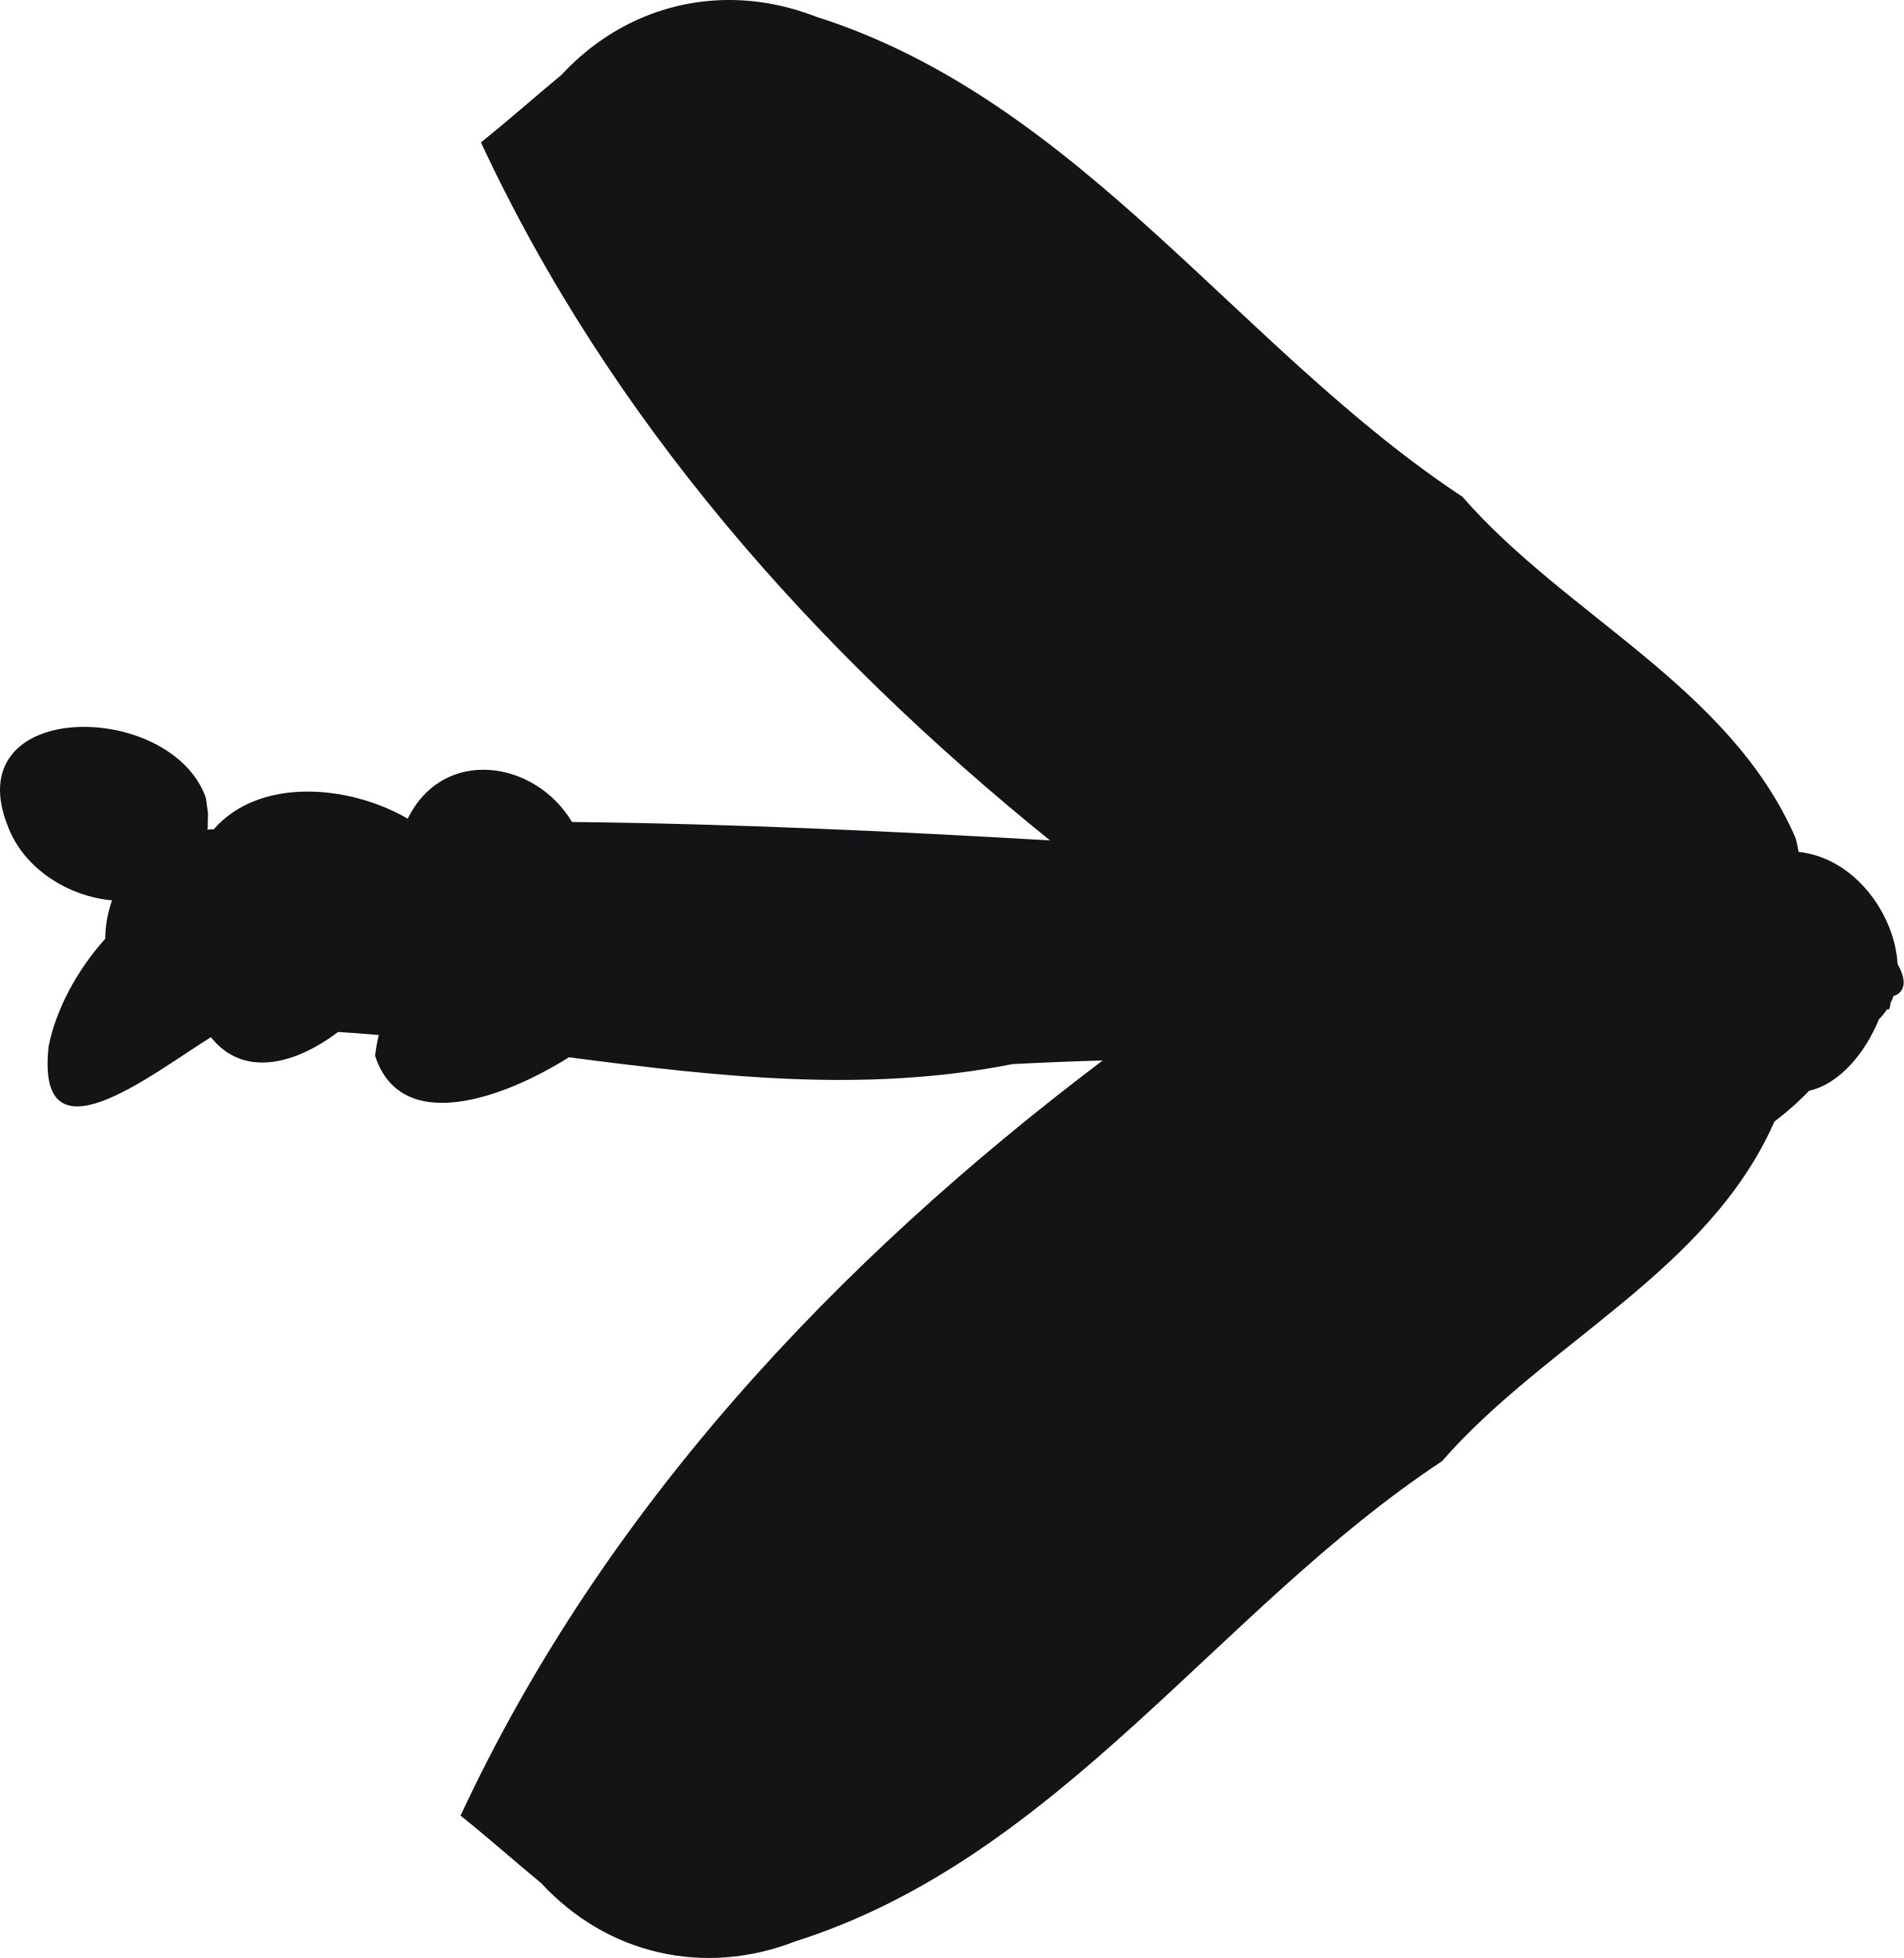
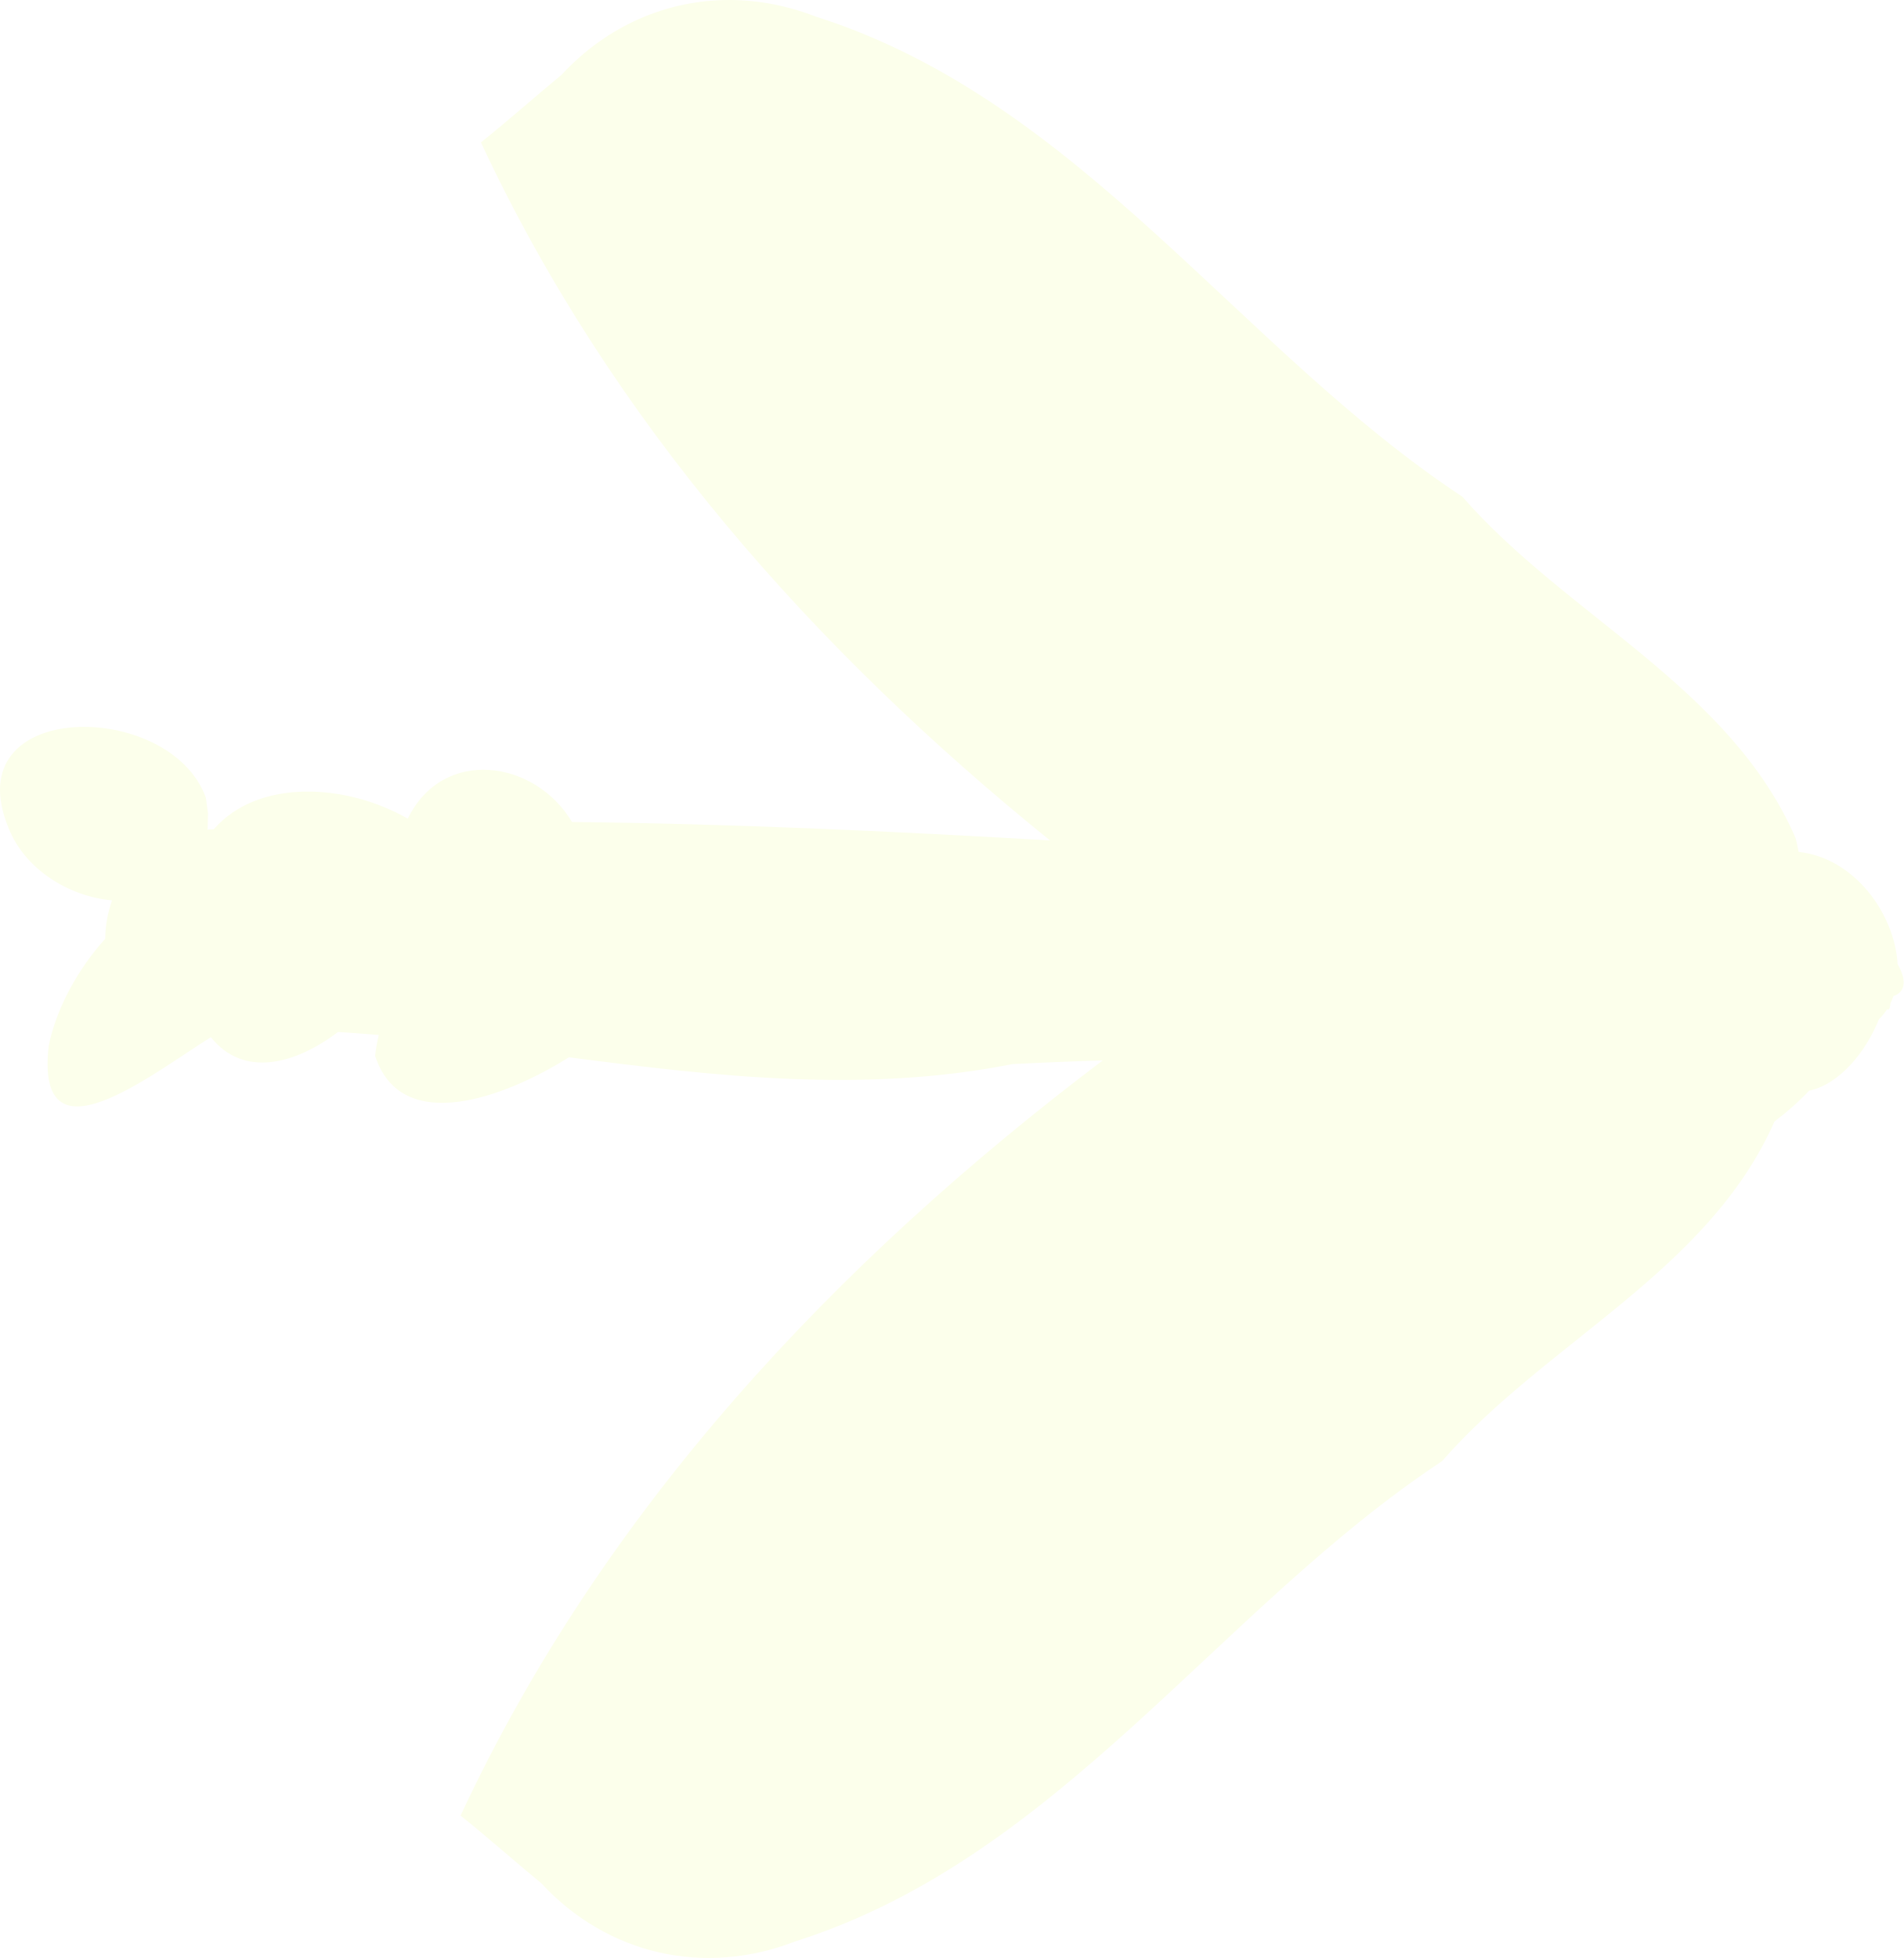
<svg xmlns="http://www.w3.org/2000/svg" width="44.202mm" height="45.464mm" viewBox="0 0 44.202 45.464" version="1.1" id="svg5">
  <defs id="defs2" />
  <g id="layer1" transform="translate(-61.79832,-73.31194)">
-     <path id="path452" style="fill:#141316;fill-opacity:1;fill-rule:nonzero;stroke:none;stroke-width:0.265" d="M 78.745,73.312 C 77.291,73.307 75.895,73.906 74.837,75.049 74.209,75.567 73.602,76.11 72.965,76.618 75.972,83.071 80.692,88.391 86.178,92.826 82.481,92.611 78.78,92.439 75.08,92.398 74.222,90.958 72.089,90.641 71.266,92.321 69.848,91.505 67.796,91.379 66.762,92.567 66.712,92.57 66.662,92.572 66.612,92.575 66.615,92.559 66.619,92.544 66.621,92.528 L 66.628,92.193 66.579,91.838 C 65.765,89.543 60.742,89.524 61.999,92.543 62.386,93.512 63.41,94.13 64.4,94.218 64.299,94.504 64.244,94.807 64.241,95.11 63.584,95.84 63.098,96.753 62.928,97.601 62.617,100.411 65.287,98.274 66.695,97.395 67.451,98.348 68.658,98.024 69.647,97.274 69.963,97.294 70.278,97.317 70.593,97.345 70.555,97.505 70.525,97.666 70.508,97.828 71.116,99.699 73.529,98.793 75.008,97.862 78.438,98.307 81.866,98.703 85.306,98.02 86.004,97.984 86.703,97.956 87.402,97.935 81.196,102.625 75.804,108.36 72.492,115.47 73.128,115.977 73.735,116.521 74.364,117.038 75.903,118.702 78.155,119.211 80.265,118.39 86.407,116.442 90.078,110.678 95.28,107.241 97.694,104.473 101.464,102.837 103,99.353 103.288,99.136 103.558,98.897 103.805,98.638 104.516,98.483 105.119,97.74 105.425,96.98 105.497,96.908 105.561,96.831 105.614,96.747 105.655,96.772 105.683,96.737 105.692,96.611 105.719,96.556 105.743,96.499 105.763,96.44 105.994,96.367 106.11,96.134 105.859,95.698 105.795,94.546 104.866,93.231 103.56,93.093 103.542,92.987 103.52,92.879 103.488,92.766 101.962,89.26 98.176,87.623 95.754,84.846 90.552,81.409 86.88,75.646 80.739,73.697 80.079,73.441 79.406,73.314 78.745,73.312 Z" />
+     <path id="path452" style="fill:#FCFFEB;fill-opacity:1;fill-rule:nonzero;stroke:none;stroke-width:0.265" d="M 78.745,73.312 C 77.291,73.307 75.895,73.906 74.837,75.049 74.209,75.567 73.602,76.11 72.965,76.618 75.972,83.071 80.692,88.391 86.178,92.826 82.481,92.611 78.78,92.439 75.08,92.398 74.222,90.958 72.089,90.641 71.266,92.321 69.848,91.505 67.796,91.379 66.762,92.567 66.712,92.57 66.662,92.572 66.612,92.575 66.615,92.559 66.619,92.544 66.621,92.528 L 66.628,92.193 66.579,91.838 C 65.765,89.543 60.742,89.524 61.999,92.543 62.386,93.512 63.41,94.13 64.4,94.218 64.299,94.504 64.244,94.807 64.241,95.11 63.584,95.84 63.098,96.753 62.928,97.601 62.617,100.411 65.287,98.274 66.695,97.395 67.451,98.348 68.658,98.024 69.647,97.274 69.963,97.294 70.278,97.317 70.593,97.345 70.555,97.505 70.525,97.666 70.508,97.828 71.116,99.699 73.529,98.793 75.008,97.862 78.438,98.307 81.866,98.703 85.306,98.02 86.004,97.984 86.703,97.956 87.402,97.935 81.196,102.625 75.804,108.36 72.492,115.47 73.128,115.977 73.735,116.521 74.364,117.038 75.903,118.702 78.155,119.211 80.265,118.39 86.407,116.442 90.078,110.678 95.28,107.241 97.694,104.473 101.464,102.837 103,99.353 103.288,99.136 103.558,98.897 103.805,98.638 104.516,98.483 105.119,97.74 105.425,96.98 105.497,96.908 105.561,96.831 105.614,96.747 105.655,96.772 105.683,96.737 105.692,96.611 105.719,96.556 105.743,96.499 105.763,96.44 105.994,96.367 106.11,96.134 105.859,95.698 105.795,94.546 104.866,93.231 103.56,93.093 103.542,92.987 103.52,92.879 103.488,92.766 101.962,89.26 98.176,87.623 95.754,84.846 90.552,81.409 86.88,75.646 80.739,73.697 80.079,73.441 79.406,73.314 78.745,73.312 Z" />
  </g>
</svg>
